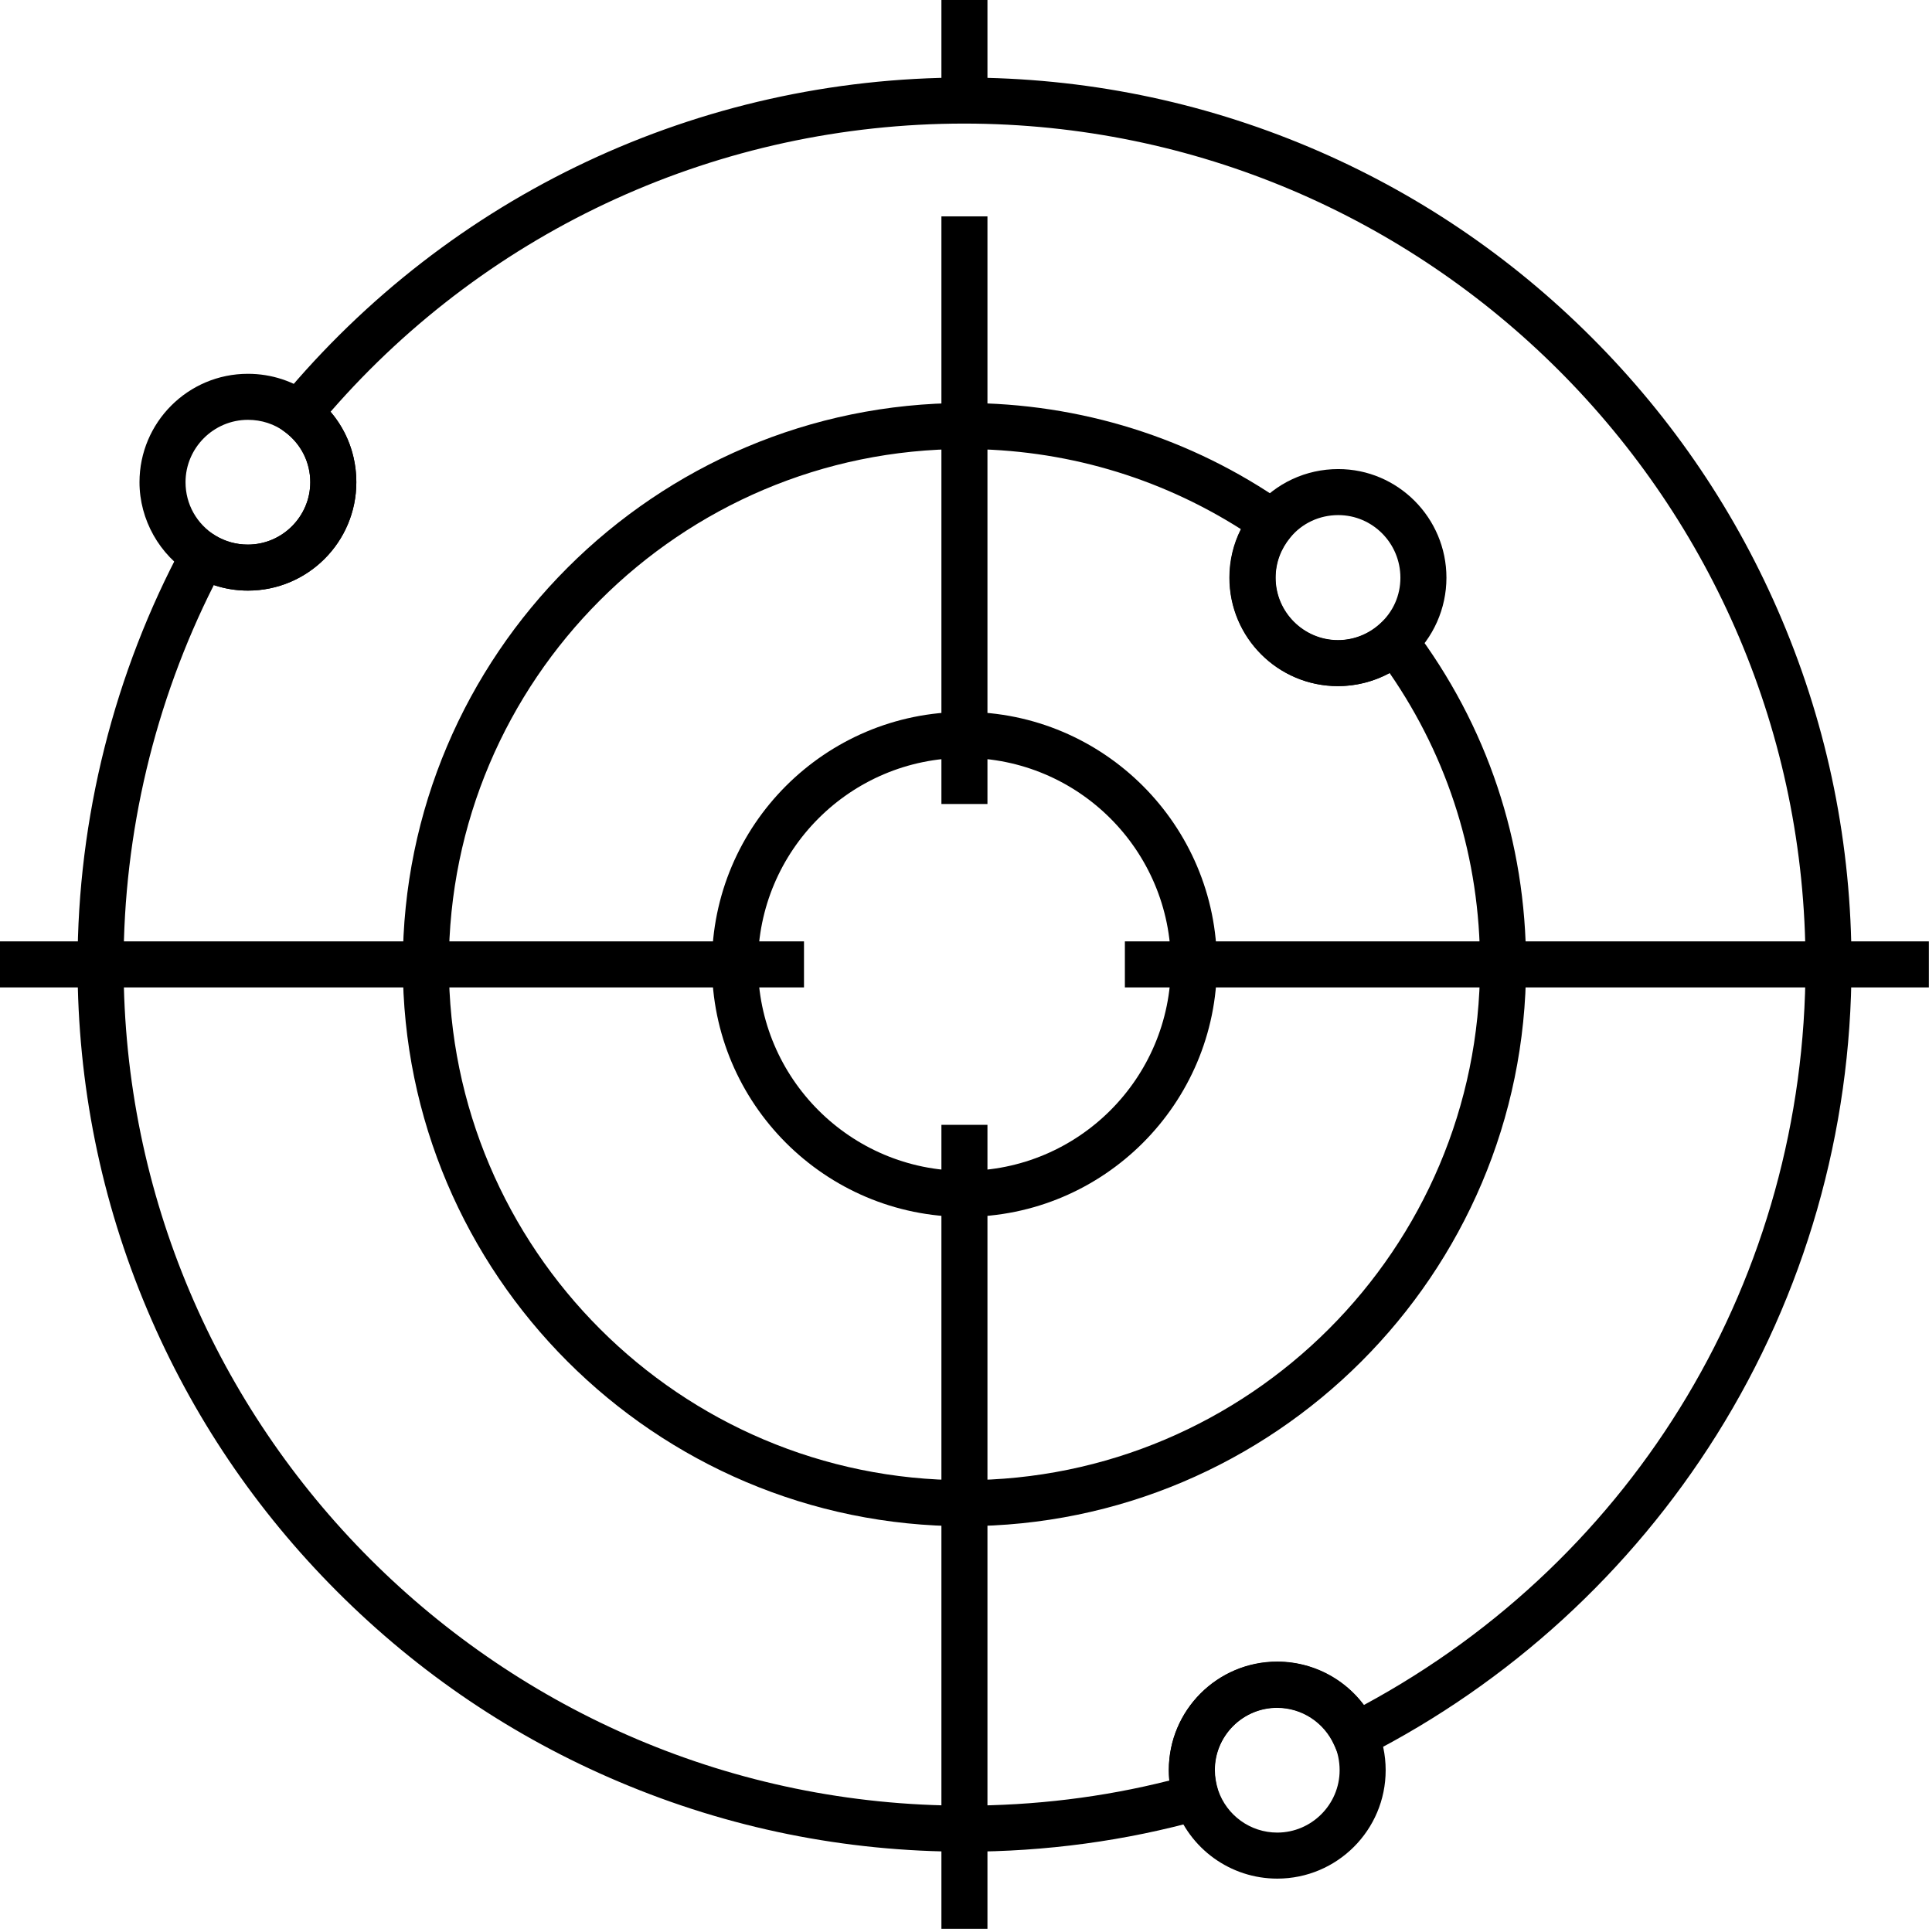
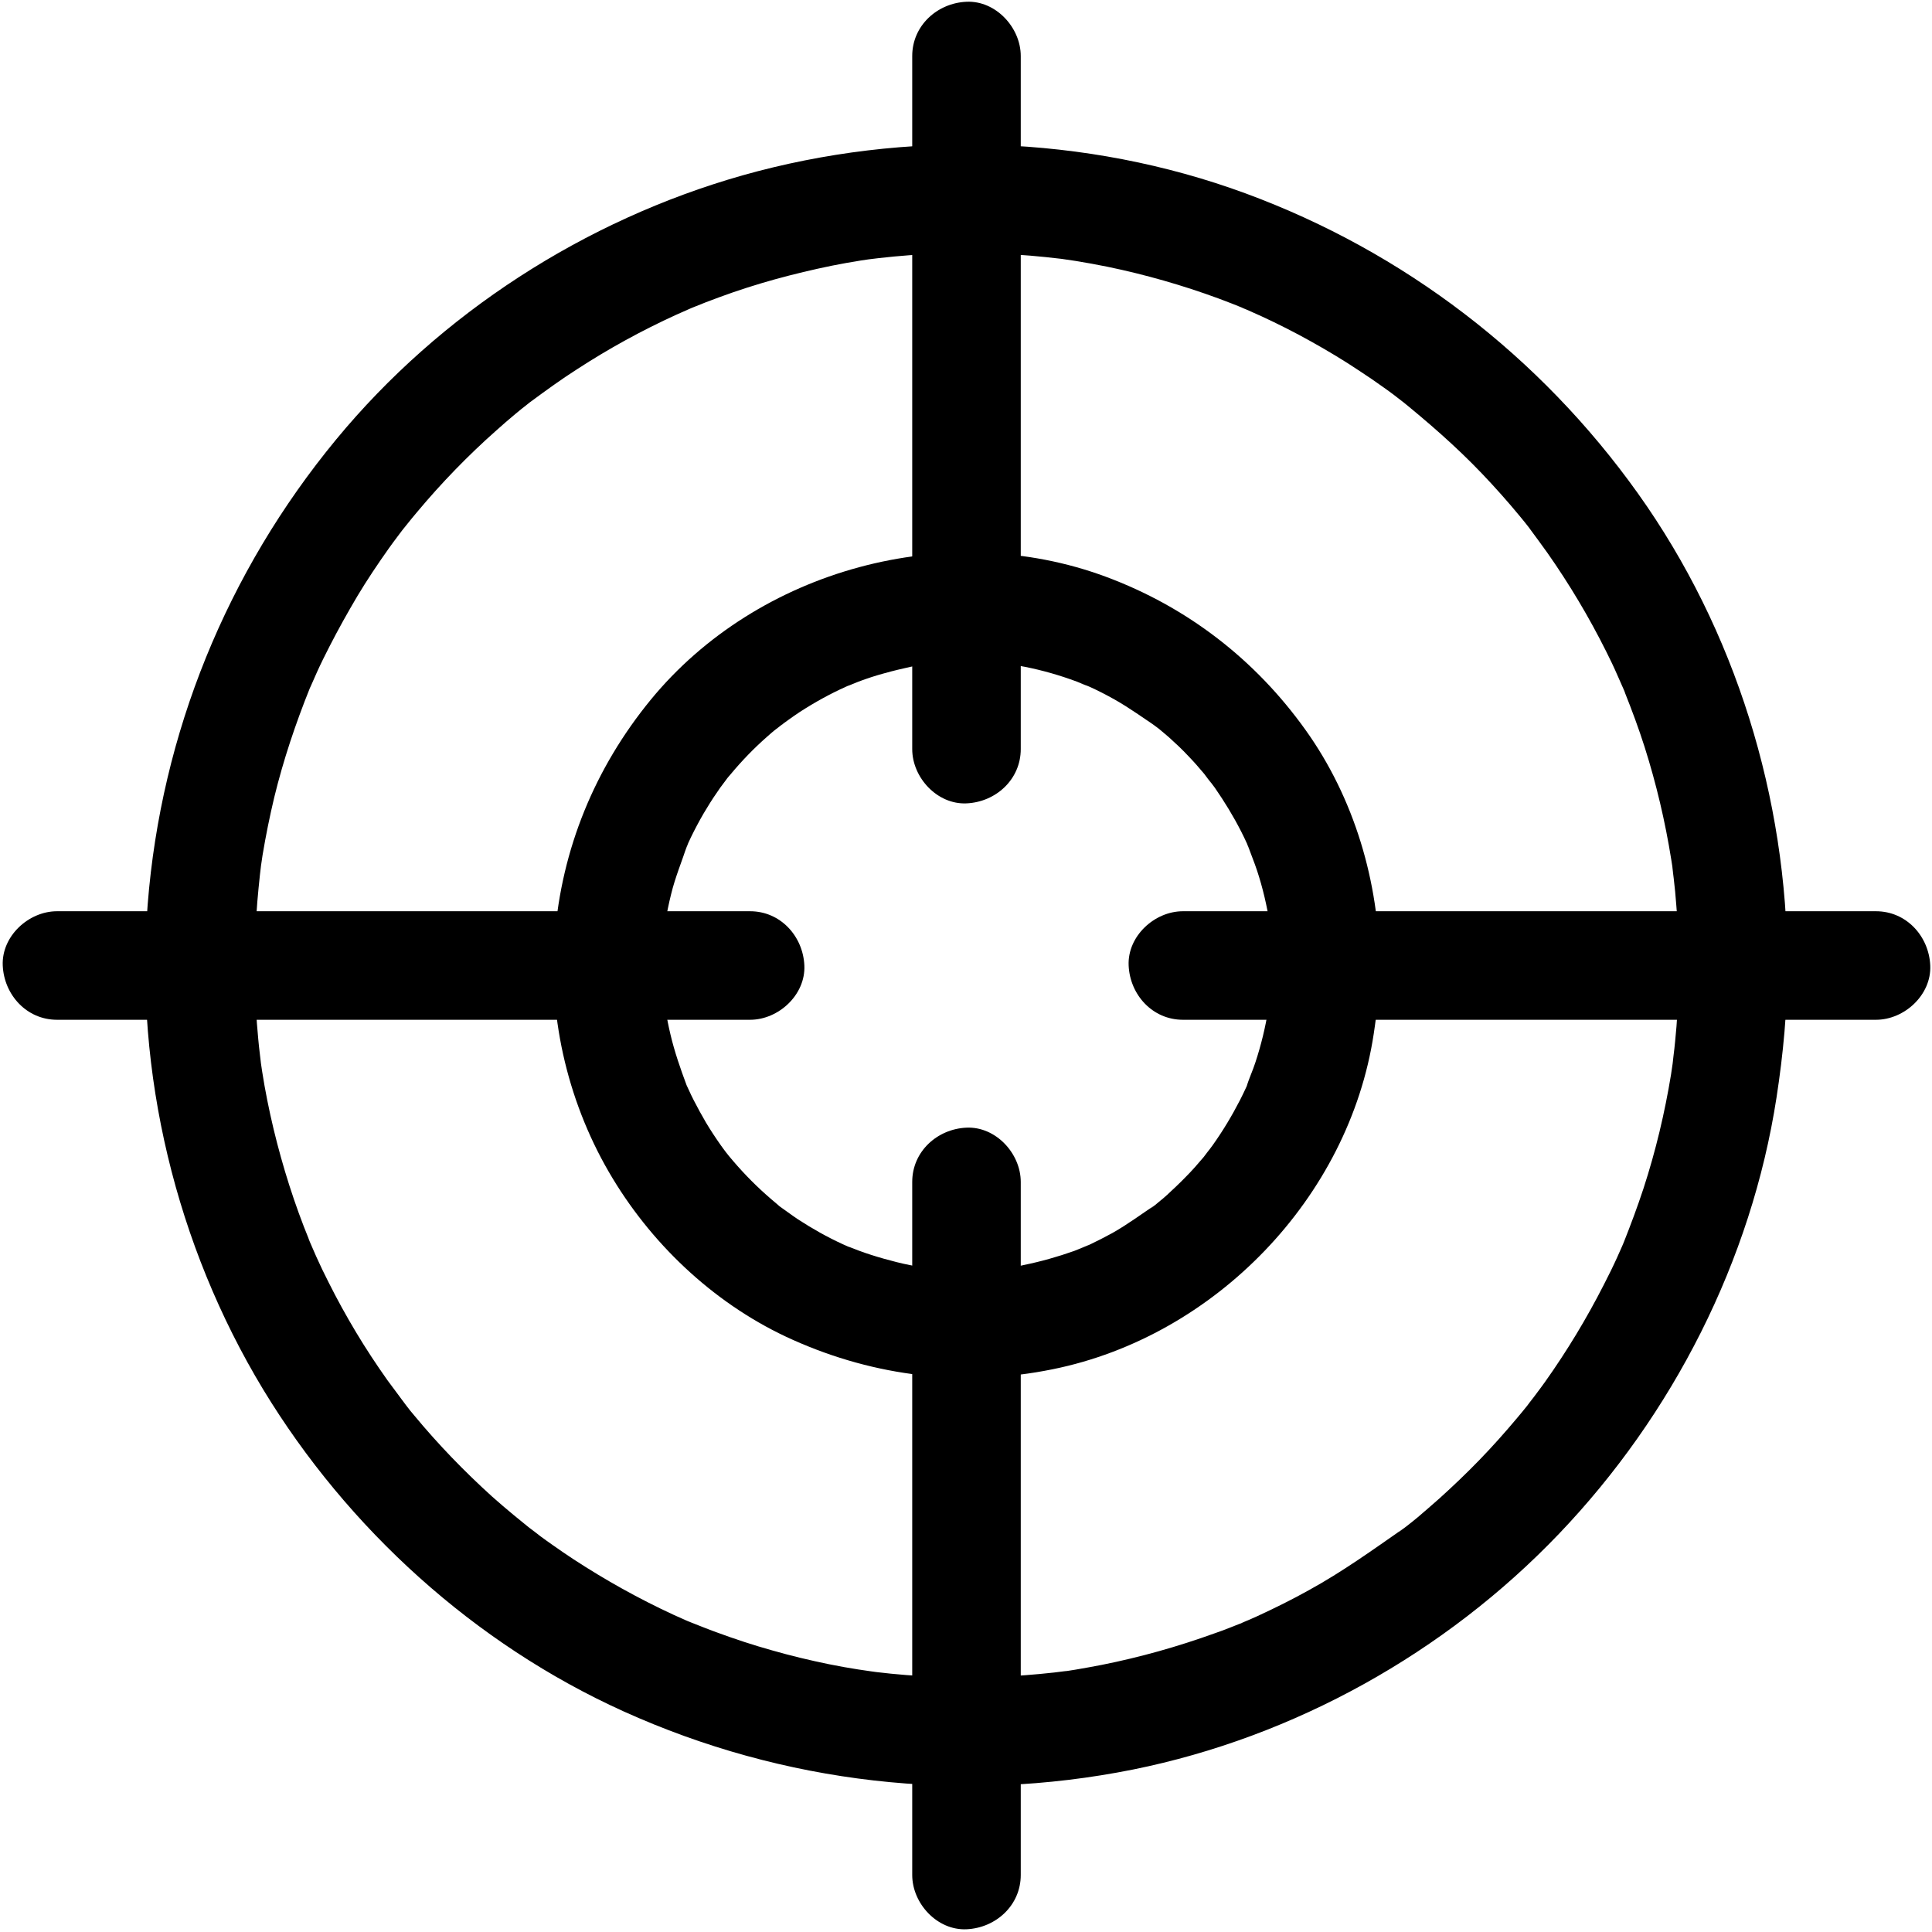
- <svg xmlns="http://www.w3.org/2000/svg" width="600" height="601" viewBox="0 0 600 601" fill="none">
-   <path d="M300 378.543C256.682 378.543 221.456 343.316 221.456 299.999C221.456 256.681 256.682 221.455 300 221.455C343.318 221.455 378.544 256.681 378.544 299.999C378.544 343.316 343.318 378.543 300 378.543ZM300 235.77C264.559 235.77 235.775 264.552 235.775 299.995C235.775 335.437 264.557 364.22 300 364.22C335.443 364.22 364.225 335.437 364.225 299.995C364.225 264.552 335.443 235.77 300 235.77Z" fill="black" />
-   <path d="M300 474.772C203.699 474.772 125.295 396.371 125.295 300.067C125.295 203.765 203.696 125.361 300 125.361C336.015 125.361 370.525 136.173 399.881 156.722L406.325 161.232L401.241 167.247C398.306 170.684 396.731 175.123 396.731 179.777C396.731 190.445 405.466 199.18 416.133 199.18C421.002 199.18 425.585 197.39 429.093 194.239L434.892 189.013L439.618 195.242C462.602 225.6 474.702 261.829 474.702 300.134C474.702 396.364 396.3 474.761 299.996 474.761L300 474.772ZM300 139.685C211.575 139.685 139.618 211.642 139.618 300.067C139.618 388.492 211.575 460.449 300 460.449C388.425 460.449 460.382 388.492 460.382 300.067C460.382 267.202 450.645 235.986 432.244 209.351C427.375 212 421.862 213.432 416.134 213.432C397.518 213.432 382.41 198.324 382.41 179.708C382.41 174.41 383.627 169.255 385.99 164.601C360.286 148.276 330.716 139.685 300 139.685Z" fill="black" />
-   <path d="M300.065 576.016C262.833 576.016 226.676 568.713 192.667 554.322C159.802 540.432 130.304 520.528 104.958 495.181C79.612 469.834 59.708 440.335 45.817 407.472C31.426 373.462 24.123 337.304 24.123 300.073C24.123 254.537 35.507 209.285 56.987 169.334L60.567 162.675L67.011 166.613C70.09 168.475 73.527 169.405 77.107 169.405C87.775 169.405 96.51 160.67 96.51 150.002C96.51 143.845 93.646 138.117 88.634 134.393L82.62 129.883L87.417 124.083C140.042 60.574 217.44 24.13 299.92 24.13C337.152 24.13 373.31 31.433 407.391 45.825C440.255 59.714 469.754 79.619 495.099 104.966C520.445 130.311 540.349 159.811 554.241 192.674C568.632 226.685 575.935 262.842 575.935 300.073C575.935 351.982 561.399 402.602 533.977 446.355C507.271 488.956 469.538 523.466 424.789 546.236L418.059 549.672L414.98 542.799C411.83 535.782 404.885 531.271 397.224 531.271C386.556 531.271 377.821 540.006 377.821 550.674C377.821 552.751 378.179 554.827 378.823 556.903L381.115 563.992L373.883 565.996C350.183 572.655 325.267 576.02 300.064 576.02L300.065 576.016ZM66.51 181.999C48.108 218.443 38.442 259.111 38.442 300.067C38.442 444.345 155.793 561.693 300.068 561.693C321.692 561.693 343.099 559.115 363.72 553.889C363.648 552.815 363.576 551.741 363.576 550.667C363.576 532.051 378.684 516.943 397.3 516.943C408.04 516.943 417.92 522.027 424.22 530.404C509.137 484.58 561.626 396.939 561.626 300.068C561.626 155.868 444.202 38.521 299.934 38.442C223.968 38.442 152.513 71.02 102.827 128.085C107.983 134.099 110.847 141.76 110.847 149.994C110.847 168.61 95.739 183.717 77.123 183.717C73.472 183.717 69.892 183.144 66.526 181.999L66.51 181.999Z" fill="black" />
-   <path d="M292.838 349.91H307.159V600.001H292.838V349.91Z" fill="black" />
-   <path d="M292.838 0H307.159V31.36H292.838V0Z" fill="black" />
-   <path d="M292.838 67.309H307.159V250.106H292.838V67.309Z" fill="black" />
-   <path d="M349.908 292.84H600V307.16H349.908V292.84Z" fill="black" />
-   <path d="M0 292.84H250.092V307.16H0V292.84Z" fill="black" />
-   <path d="M416.208 213.434C397.592 213.434 382.485 198.327 382.485 179.711C382.485 171.835 385.277 164.174 390.361 158.016C396.805 150.284 406.256 145.916 416.28 145.916C434.824 145.916 449.931 161.096 449.931 179.71C449.931 189.305 445.85 198.469 438.762 204.841C432.533 210.354 424.514 213.434 416.208 213.434ZM416.28 160.236C410.48 160.236 405.039 162.742 401.387 167.181C398.452 170.761 396.805 175.057 396.805 179.711C396.805 190.379 405.54 199.114 416.208 199.114C421.005 199.114 425.588 197.324 429.167 194.102C433.32 190.379 435.611 185.295 435.611 179.711C435.611 168.971 426.949 160.236 416.28 160.236Z" fill="black" />
-   <path d="M397.303 584.395C382.768 584.395 369.881 575.087 365.298 561.269C364.153 557.76 363.58 554.109 363.58 550.6C363.58 531.984 378.687 516.877 397.304 516.877C410.621 516.877 422.721 524.753 428.092 536.924C430.025 541.22 431.027 545.874 431.027 550.671C431.027 569.287 415.919 584.395 397.303 584.395ZM397.303 531.197C386.635 531.197 377.9 539.932 377.9 550.6C377.9 552.676 378.258 554.752 378.902 556.829C381.551 564.705 388.926 570.074 397.304 570.074C407.972 570.074 416.707 561.339 416.707 550.671C416.707 547.879 416.134 545.158 415.06 542.724C411.91 535.707 404.963 531.197 397.303 531.197Z" fill="black" />
-   <path d="M77.114 183.727C70.957 183.727 64.871 182.009 59.573 178.787C49.621 172.701 43.392 161.675 43.392 150.005C43.392 131.389 58.5 116.281 77.116 116.281C84.419 116.281 91.436 118.572 97.307 122.94C105.899 129.384 110.839 139.265 110.839 150.005C110.839 168.621 95.732 183.728 77.116 183.728L77.114 183.727ZM77.114 130.601C66.446 130.601 57.711 139.336 57.711 150.004C57.711 156.877 61.22 163.035 67.019 166.616C70.098 168.477 73.535 169.408 77.115 169.408C87.783 169.408 96.518 160.673 96.518 150.005C96.518 143.776 93.654 138.12 88.713 134.396C85.348 131.89 81.339 130.601 77.114 130.601Z" fill="black" />
+ <svg xmlns="http://www.w3.org/2000/svg" width="649" height="649" viewBox="0 0 649 649" fill="none">
+   <path d="M426.973 324.333C426.973 327.396 426.828 330.458 426.609 333.521C426.463 335.052 426.317 336.51 426.171 338.042C426.025 339.427 425.296 341.906 426.39 336.656C426.244 337.458 426.171 338.333 426.025 339.135C425.078 345.115 423.619 351.094 421.723 356.854C420.848 359.625 419.536 362.323 418.734 365.094C418.807 364.948 420.63 360.792 419.463 363.417C419.171 364 418.952 364.583 418.661 365.167C418.005 366.625 417.275 368.083 416.546 369.542C413.848 374.792 410.786 379.896 407.359 384.708C406.557 385.875 405.609 386.969 404.807 388.208C408.088 383.396 405.317 387.479 404.369 388.646C402.4 390.979 400.432 393.239 398.317 395.354C396.348 397.396 394.234 399.364 392.119 401.333C391.171 402.208 390.223 403.01 389.202 403.812C388.692 404.25 388.255 404.614 387.744 405.052C385.338 406.948 386.942 405.562 388.4 404.542C383.442 407.823 378.775 411.323 373.598 414.239C371.046 415.625 368.494 416.937 365.868 418.177C364.556 418.76 359.671 420.291 365.358 418.469C363.827 418.979 362.368 419.635 360.837 420.219C355.296 422.187 349.608 423.791 343.848 424.958C342.244 425.323 340.567 425.614 338.962 425.833C338.306 425.906 337.65 426.052 336.994 426.125C342.244 425.25 340.056 425.76 338.89 425.833C335.535 426.198 332.181 426.489 328.827 426.562C322.702 426.781 316.65 426.489 310.524 425.833C307.535 425.541 312.201 426.052 312.42 426.125C311.618 425.979 310.743 425.906 309.941 425.76C308.483 425.541 307.024 425.25 305.566 424.958C302.649 424.375 299.806 423.646 296.962 422.844C294.118 422.042 291.347 421.167 288.576 420.146C287.191 419.635 285.879 419.052 284.493 418.615C282.233 417.812 288.941 420.583 285.733 419.125C284.858 418.76 283.983 418.323 283.108 417.958C277.858 415.552 272.826 412.708 268.014 409.573C265.608 407.969 263.348 406.219 261.014 404.614C261.16 404.687 264.66 407.531 262.473 405.708C261.962 405.271 261.452 404.906 261.014 404.469C259.775 403.448 258.608 402.427 257.368 401.333C252.848 397.323 248.691 392.948 244.827 388.281C243.879 387.114 241.473 383.541 244.681 388.208C243.879 387.041 242.931 385.875 242.129 384.708C240.379 382.229 238.702 379.677 237.17 377.125C235.712 374.646 234.327 372.094 233.014 369.541C232.431 368.375 231.848 367.208 231.337 366.041C230.973 365.312 230.681 364.583 230.316 363.854C228.639 360.208 231.337 366.406 230.681 364.656C228.566 358.969 226.598 353.354 225.212 347.448C224.556 344.75 224.045 341.979 223.535 339.208C223.389 338.406 223.316 337.531 223.17 336.729C223.243 336.875 223.754 341.615 223.462 338.625C223.316 336.948 223.098 335.271 222.952 333.594C222.514 327.323 222.514 320.979 223.025 314.709C223.17 313.177 223.316 311.719 223.462 310.188C223.608 308.948 224.118 306.761 223.17 312.084C223.316 311.427 223.389 310.771 223.462 310.115C223.973 306.834 224.629 303.625 225.431 300.417C226.816 294.657 229.077 289.334 230.9 283.72C229.15 289.261 230.535 284.668 231.191 283.209C231.775 281.897 232.431 280.584 233.087 279.272C234.473 276.574 235.931 273.876 237.535 271.324C238.921 268.991 240.452 266.73 241.983 264.543C242.931 263.23 243.952 261.991 244.827 260.678C244.754 260.824 241.91 264.324 243.733 262.137C244.316 261.407 244.9 260.678 245.556 259.949C249.202 255.574 253.212 251.418 257.514 247.626C258.608 246.678 259.629 245.73 260.795 244.855C261.962 243.907 266.046 241.137 261.233 244.418C263.712 242.668 266.118 240.845 268.67 239.168C273.629 235.96 278.879 233.043 284.274 230.637C284.858 230.345 285.441 230.126 286.024 229.835C288.65 228.668 284.493 230.491 284.347 230.564C285.733 230.126 287.045 229.47 288.431 228.96C291.347 227.866 294.264 226.918 297.254 226.116C300.097 225.314 302.941 224.657 305.858 224.001C307.17 223.71 308.483 223.491 309.795 223.272C310.597 223.126 311.472 222.98 312.274 222.908C314.243 222.616 307.316 223.491 311.399 223.053C317.67 222.324 323.941 222.105 330.211 222.397C333.055 222.543 335.972 222.762 338.816 223.053C340.201 223.199 342.68 223.928 337.43 222.835C338.086 222.98 338.743 223.053 339.399 223.126C341.003 223.418 342.68 223.71 344.284 224.001C350.191 225.168 356.024 226.845 361.711 228.96C363.097 229.47 364.409 230.126 365.794 230.564C360.471 228.814 364.409 229.981 365.867 230.637C368.784 231.949 371.628 233.408 374.471 235.012C379.503 237.855 384.097 241.21 388.909 244.418C383.95 240.991 388.253 243.98 389.346 244.855C390.44 245.803 391.534 246.678 392.627 247.626C394.888 249.668 397.075 251.71 399.117 253.897C401.013 255.866 402.763 257.835 404.513 259.949C405.388 261.043 408.669 265.783 405.242 260.751C406.117 262.064 407.138 263.303 408.086 264.616C411.367 269.355 414.357 274.241 416.982 279.418C417.638 280.731 418.294 282.044 418.878 283.356C419.534 284.814 420.919 289.408 419.169 283.866C420.117 286.783 421.357 289.627 422.305 292.543C424.201 298.304 425.586 304.283 426.534 310.262C426.607 310.918 426.753 311.575 426.826 312.231C425.951 306.981 426.461 309.168 426.534 310.335C426.68 312.012 426.898 313.689 427.044 315.366C426.826 318.21 426.898 321.273 426.971 324.335C427.044 333.887 435.357 343.002 445.201 342.564C455.044 342.127 463.503 334.544 463.43 324.335C463.284 296.335 454.899 268.043 438.566 245.22C421.649 221.523 398.754 203.876 371.483 193.742C318.254 173.982 254.598 191.19 218.577 235.086C199.837 257.982 188.681 285.107 186.347 314.638C184.087 342.711 191.233 371.804 205.817 395.867C219.962 419.274 241.327 438.96 266.41 450.118C293.973 462.441 323.941 466.014 353.618 459.961C408.087 448.951 453.149 402.357 461.462 347.305C462.629 339.649 463.431 331.993 463.504 324.264C463.577 314.712 455.118 305.597 445.274 306.035C435.285 306.545 426.972 314.129 426.972 324.337L426.973 324.333Z" fill="black" />
+   <path d="M563.973 324.333C563.973 331.115 563.682 337.969 563.171 344.749C562.88 348.103 562.588 351.458 562.15 354.812C562.077 355.468 562.005 356.124 561.932 356.781C561.494 360.427 562.515 352.916 562.15 355.395C561.859 357.218 561.64 359.041 561.348 360.864C559.234 373.843 556.171 386.676 552.088 399.219C550.046 405.417 547.786 411.469 545.38 417.521C544.286 420.219 546.036 415.99 546.109 415.844C545.671 416.719 545.38 417.594 544.942 418.542L543.192 422.48C541.807 425.542 540.276 428.605 538.744 431.594C532.984 442.896 526.421 453.761 519.13 464.042C517.38 466.521 515.484 468.928 513.734 471.334C517.307 466.303 513.88 471.115 513.078 472.136C511.984 473.521 510.89 474.834 509.723 476.219C505.64 481.105 501.411 485.844 496.963 490.438C492.661 494.886 488.14 499.188 483.547 503.344C481.141 505.459 478.734 507.573 476.328 509.615C475.089 510.636 473.849 511.657 472.609 512.605C472.099 512.969 471.589 513.407 471.078 513.771C468.672 515.667 470.203 514.355 471.734 513.261C461.162 520.625 450.953 527.99 439.652 534.188C434.037 537.323 428.277 540.167 422.444 542.865C420.985 543.521 419.527 544.177 417.996 544.833C417.413 545.125 416.829 545.344 416.246 545.563C421.131 543.375 418.652 544.542 417.486 545.052C414.35 546.292 411.142 547.604 407.933 548.698C395.61 553.146 382.923 556.719 370.089 559.271C367.173 559.854 364.183 560.365 361.266 560.875C359.589 561.167 357.985 561.386 356.308 561.604C352.662 562.115 360.173 561.094 357.694 561.386C356.527 561.531 355.36 561.677 354.194 561.823C347.631 562.552 341.068 563.063 334.505 563.281C321.089 563.792 307.599 563.281 294.328 561.677C293.307 561.531 292.359 561.386 291.339 561.313C291.484 561.313 296.224 561.969 293.234 561.531C291.557 561.313 289.953 561.021 288.276 560.802C284.995 560.292 281.714 559.709 278.505 559.052C272.089 557.74 265.672 556.209 259.328 554.386C253.057 552.636 246.859 550.594 240.735 548.334C237.672 547.24 234.682 546 231.693 544.834C230.599 544.396 228.63 543.448 233.37 545.563C232.641 545.198 231.912 544.906 231.11 544.615C229.506 543.886 227.828 543.156 226.224 542.427C214.557 537.031 203.328 530.761 192.609 523.761C190.203 522.157 187.797 520.552 185.464 518.875C184.151 517.927 182.839 517.052 181.599 516.104C180.432 515.229 175.037 510.927 179.922 514.938C174.964 510.927 170.005 506.917 165.266 502.688C155.933 494.229 147.183 485.188 139.162 475.49C138.214 474.397 137.339 473.303 136.464 472.136C135.589 471.042 132.235 466.376 135.808 471.334C133.985 468.709 132.016 466.23 130.12 463.605C126.402 458.355 122.902 453.032 119.62 447.564C116.339 442.095 113.204 436.407 110.36 430.72C108.902 427.876 107.516 424.959 106.204 422.043C105.62 420.73 105.037 419.417 104.454 418.032C104.162 417.303 103.798 416.574 103.506 415.772C105.839 421.022 104.308 417.668 103.87 416.574C98.912 404.47 94.975 392 91.912 379.314C90.381 372.897 89.068 366.408 88.047 359.844C87.756 358.167 87.61 356.563 87.318 354.886C87.318 355.032 87.902 359.772 87.61 356.782C87.537 355.98 87.391 355.105 87.318 354.303C86.881 350.803 86.589 347.303 86.297 343.73C85.277 330.167 85.35 316.459 86.443 302.896C86.662 299.907 87.027 296.844 87.318 293.855C87.391 293.053 87.537 292.178 87.61 291.376C87.902 288.896 86.881 296.334 87.391 292.761C87.683 290.938 87.902 289.115 88.193 287.292C89.287 280.73 90.6 274.24 92.131 267.823C95.193 255.281 99.277 243.104 104.089 231.146C105.475 227.719 102.266 235.302 103.725 231.948C104.016 231.364 104.235 230.781 104.527 230.198C105.183 228.739 105.839 227.281 106.496 225.75C107.808 222.833 109.266 219.917 110.725 217.073C113.641 211.385 116.777 205.771 120.058 200.229C123.339 194.76 126.912 189.437 130.631 184.187C131.579 182.875 132.527 181.562 133.475 180.323C133.985 179.594 136.975 175.729 134.933 178.354C132.892 180.979 135.881 177.115 136.464 176.458C137.631 175 138.871 173.469 140.11 172.01C148.277 162.24 157.173 153.052 166.725 144.594C168.839 142.699 171.027 140.803 173.214 138.98C174.454 137.959 175.694 136.938 176.933 135.99C177.589 135.48 178.173 134.969 178.829 134.532C182.183 131.907 175.767 136.792 178.537 134.751C183.569 131.032 188.6 127.386 193.849 124.032C204.495 117.105 215.652 110.98 227.172 105.729C228.631 105.073 230.089 104.417 231.62 103.76C236.214 101.792 227.974 105.219 232.641 103.323C235.63 102.083 238.693 100.917 241.682 99.823C247.807 97.562 254.005 95.594 260.276 93.844C266.619 92.094 273.036 90.562 279.453 89.25C282.734 88.594 286.016 88.01 289.224 87.5C290.682 87.281 292.213 87.062 293.672 86.844C296.151 86.479 288.713 87.5 292.286 87.062C293.307 86.917 294.255 86.844 295.276 86.698C308.765 85.167 322.401 84.656 336.036 85.239C342.817 85.531 349.525 86.114 356.233 86.916C356.889 86.989 357.546 87.062 358.202 87.135C352.733 86.479 355.504 86.771 356.817 86.989C358.275 87.208 359.806 87.427 361.264 87.646C364.837 88.229 368.483 88.885 372.056 89.615C384.744 92.24 397.212 95.812 409.316 100.26C412.233 101.354 415.077 102.448 417.92 103.614C421.202 104.927 414.493 102.083 416.681 103.104C417.41 103.469 418.139 103.76 418.868 104.052C420.472 104.781 422.076 105.51 423.754 106.239C429.441 108.865 435.056 111.708 440.524 114.771C446.139 117.906 451.608 121.187 456.931 124.76C459.629 126.51 462.254 128.333 464.806 130.156C465.973 130.958 467.139 131.833 468.306 132.708C469.473 133.583 474.358 137.448 469.546 133.583C479.462 141.604 489.087 149.917 497.909 159.177C502.284 163.77 506.514 168.51 510.597 173.469C511.618 174.708 512.639 175.948 513.587 177.187C513.951 177.698 514.389 178.208 514.753 178.719C516.941 181.416 512.566 175.729 513.951 177.698C515.92 180.396 517.962 183.094 519.857 185.791C527.222 196.291 533.784 207.302 539.545 218.822C540.858 221.447 542.098 223.999 543.264 226.697C543.92 228.156 544.577 229.614 545.233 231.145C545.525 231.728 545.743 232.312 545.962 232.895C543.556 227.572 545.306 231.364 545.816 232.603C548.223 238.655 550.483 244.707 552.452 250.906C556.389 263.302 559.379 275.989 561.421 288.823C561.712 290.5 561.931 292.105 562.15 293.782C561.202 287.292 562.077 293.563 562.223 294.948C562.587 297.938 562.879 301 563.098 303.99C563.681 310.698 563.973 317.552 563.973 324.333C563.973 333.885 572.358 343.001 582.202 342.563C592.046 342.126 600.431 334.542 600.431 324.334C600.286 268.042 583.005 211.75 550.265 165.814C517.379 119.658 471.661 84.585 418.431 64.97C364.765 45.21 304.39 43.386 249.405 58.918C196.467 73.939 147.905 105.22 112.898 147.658C76.221 192.136 54.127 246.314 49.606 303.844C45.158 360.355 59.085 418.251 88.398 466.738C116.835 513.623 159.491 552.269 209.439 574.874C263.179 599.155 322.825 606.01 380.653 594.415C434.83 583.478 485.507 555.186 523.639 515.301C561.921 475.27 588.317 423.498 596.775 368.66C599.036 354.004 600.421 339.275 600.421 324.401C600.421 314.848 592.036 305.734 582.192 306.171C572.275 306.536 563.963 314.119 563.963 324.327L563.973 324.333Z" fill="black" />
+   <path d="M342.893 629.853V551.104V425.688V397.032C342.893 387.48 334.508 378.365 324.664 378.803C314.82 379.24 306.435 386.823 306.435 397.032V475.781V601.197V629.853C306.435 639.406 314.82 648.52 324.664 648.083C334.508 647.645 342.893 640.062 342.893 629.853Z" fill="black" />
+   <path d="M342.893 251.64V172.891V47.475V18.819C342.893 9.267 334.508 0.152 324.664 0.589C314.82 1.027 306.435 8.61 306.435 18.819V97.568V222.984V251.64C306.435 261.192 314.82 270.307 324.664 269.869C334.508 269.432 342.893 261.849 342.893 251.64Z" fill="black" />
+   <path d="M630.187 306.107H551.437H426.021H397.365C387.813 306.107 378.699 314.492 379.136 324.336C379.573 334.18 387.157 342.565 397.365 342.565H476.115H601.531H630.187C639.739 342.565 648.853 334.18 648.416 324.336C647.979 314.492 640.395 306.107 630.187 306.107Z" fill="black" />
+   <path d="M251.973 306.107H173.224H47.808H19.152C9.6 306.107 0.485 314.492 0.923 324.336C1.36 334.18 8.943 342.565 19.152 342.565H97.901H223.317H251.973C261.525 342.565 270.64 334.18 270.203 324.336C269.765 314.492 262.182 306.107 251.973 306.107Z" fill="black" />
</svg>
